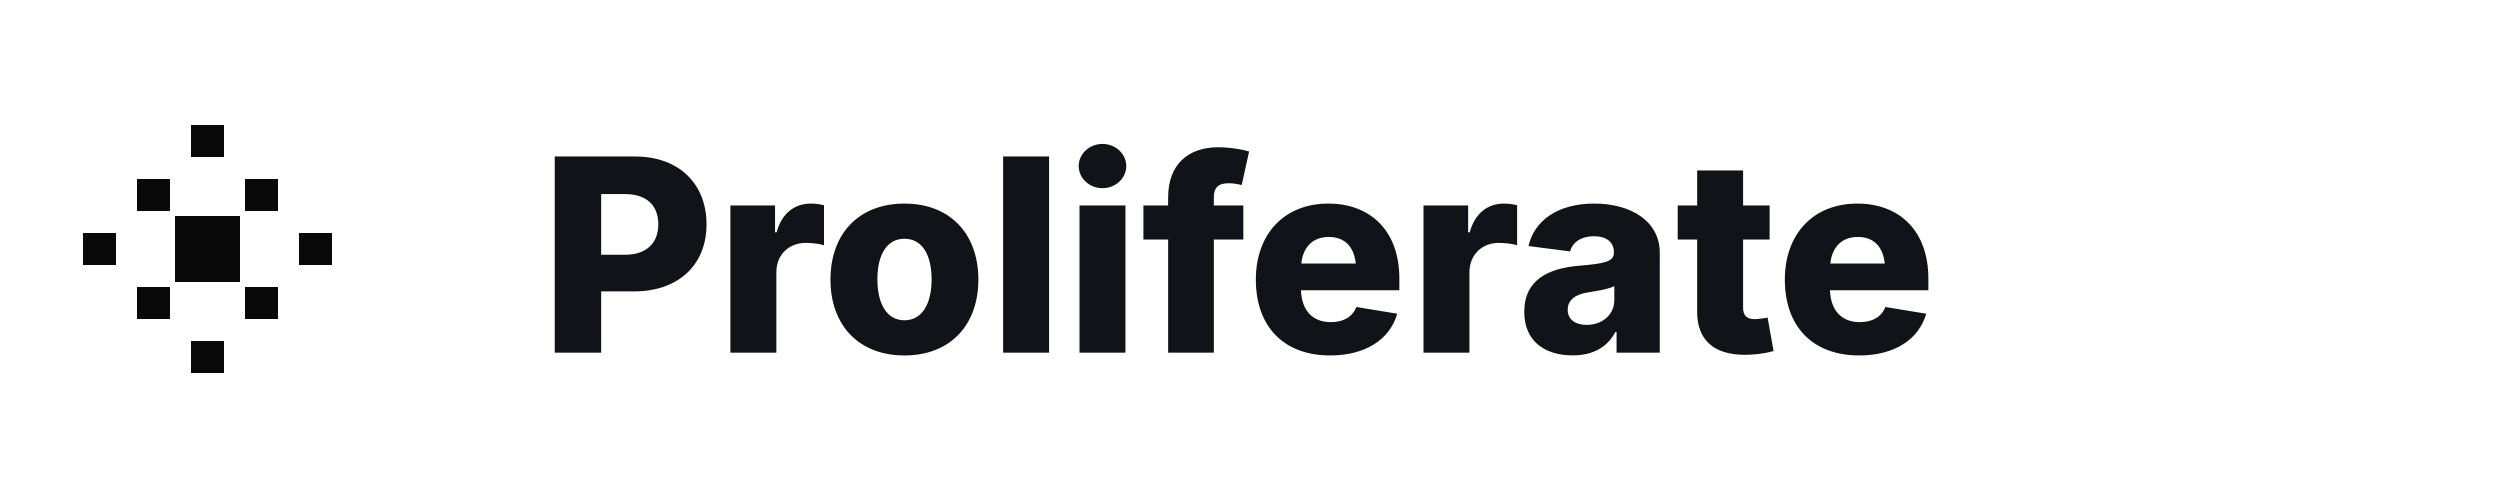
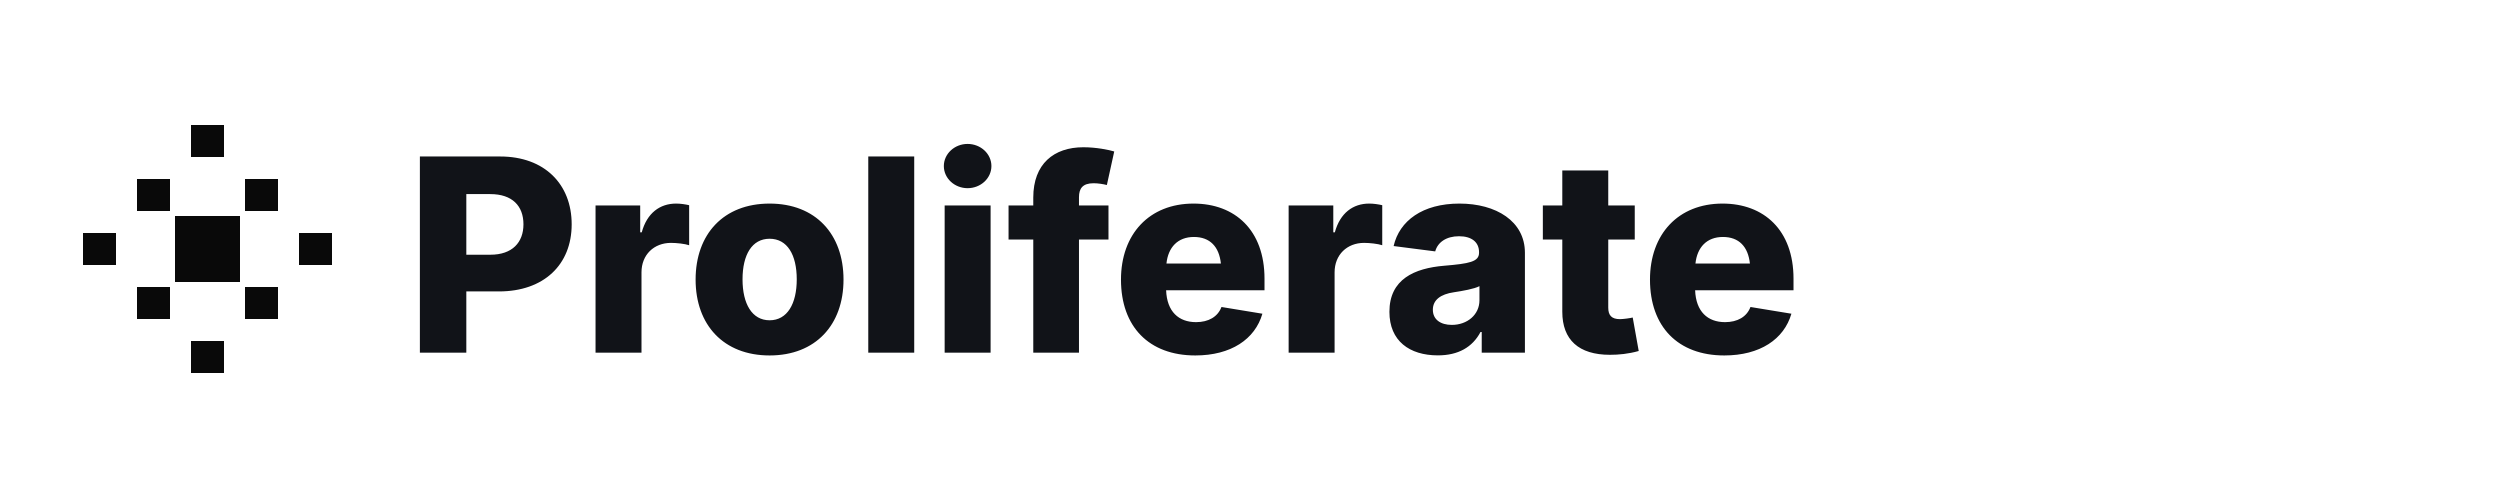
<svg xmlns="http://www.w3.org/2000/svg" width="482" height="96" viewBox="0 0 482 96" fill="none" shape-rendering="crispEdges">
  <rect x="33.7" y="41.7" width="12.6" height="12.6" fill="#090909" />
  <rect x="36.89" y="24.06" width="6.22" height="6.22" fill="#090909" />
  <rect x="47.31" y="34.48" width="6.22" height="6.22" fill="#090909" />
  <rect x="57.72" y="44.89" width="6.22" height="6.22" fill="#090909" />
  <rect x="47.31" y="55.31" width="6.22" height="6.22" fill="#090909" />
  <rect x="36.89" y="65.72" width="6.22" height="6.22" fill="#090909" />
  <rect x="26.48" y="55.31" width="6.22" height="6.22" fill="#090909" />
  <rect x="16.06" y="44.89" width="6.22" height="6.22" fill="#090909" />
  <rect x="26.48" y="34.48" width="6.22" height="6.22" fill="#090909" />
-   <text x="104" y="68" fill="#111318" font-family="Inter, ui-sans-serif, system-ui, -apple-system, BlinkMacSystemFont, Segoe UI, sans-serif" font-size="52" font-weight="760" letter-spacing="0">Proliferate</text>
+   <text x="78" y="68" fill="#111318" font-family="Inter, ui-sans-serif, system-ui, -apple-system, BlinkMacSystemFont, Segoe UI, sans-serif" font-size="52" font-weight="760" letter-spacing="0">Proliferate</text>
</svg>
